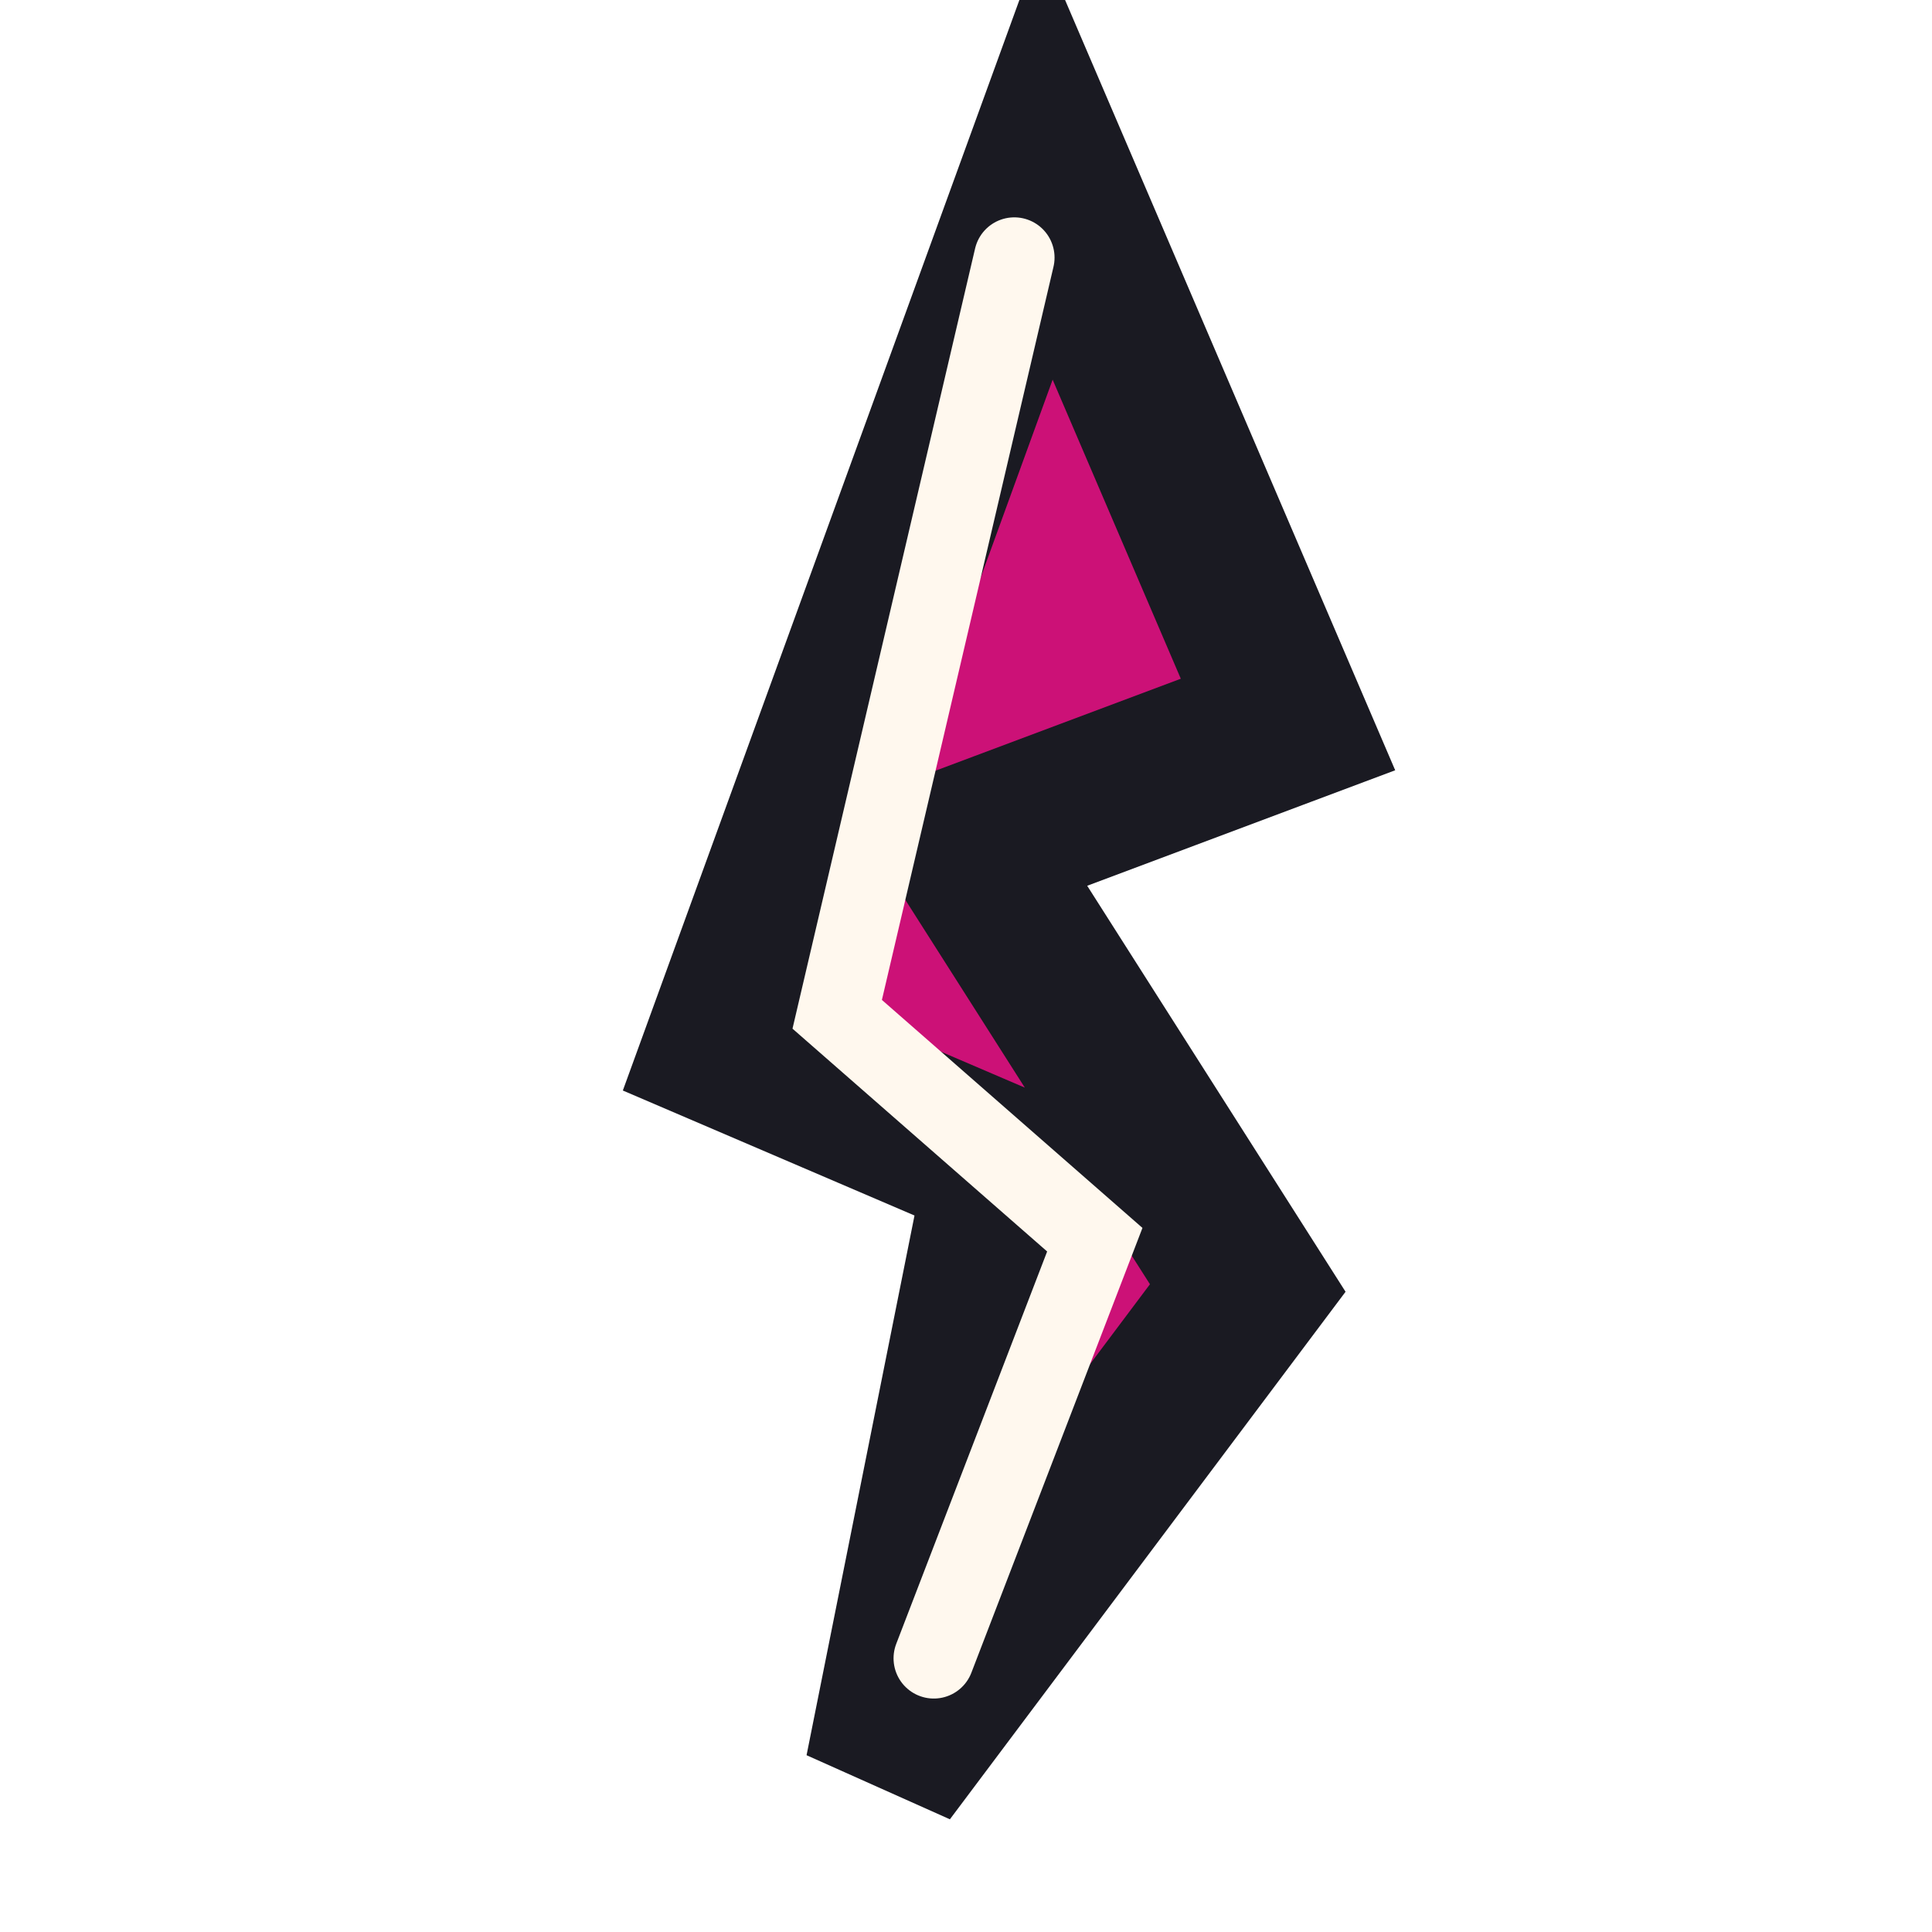
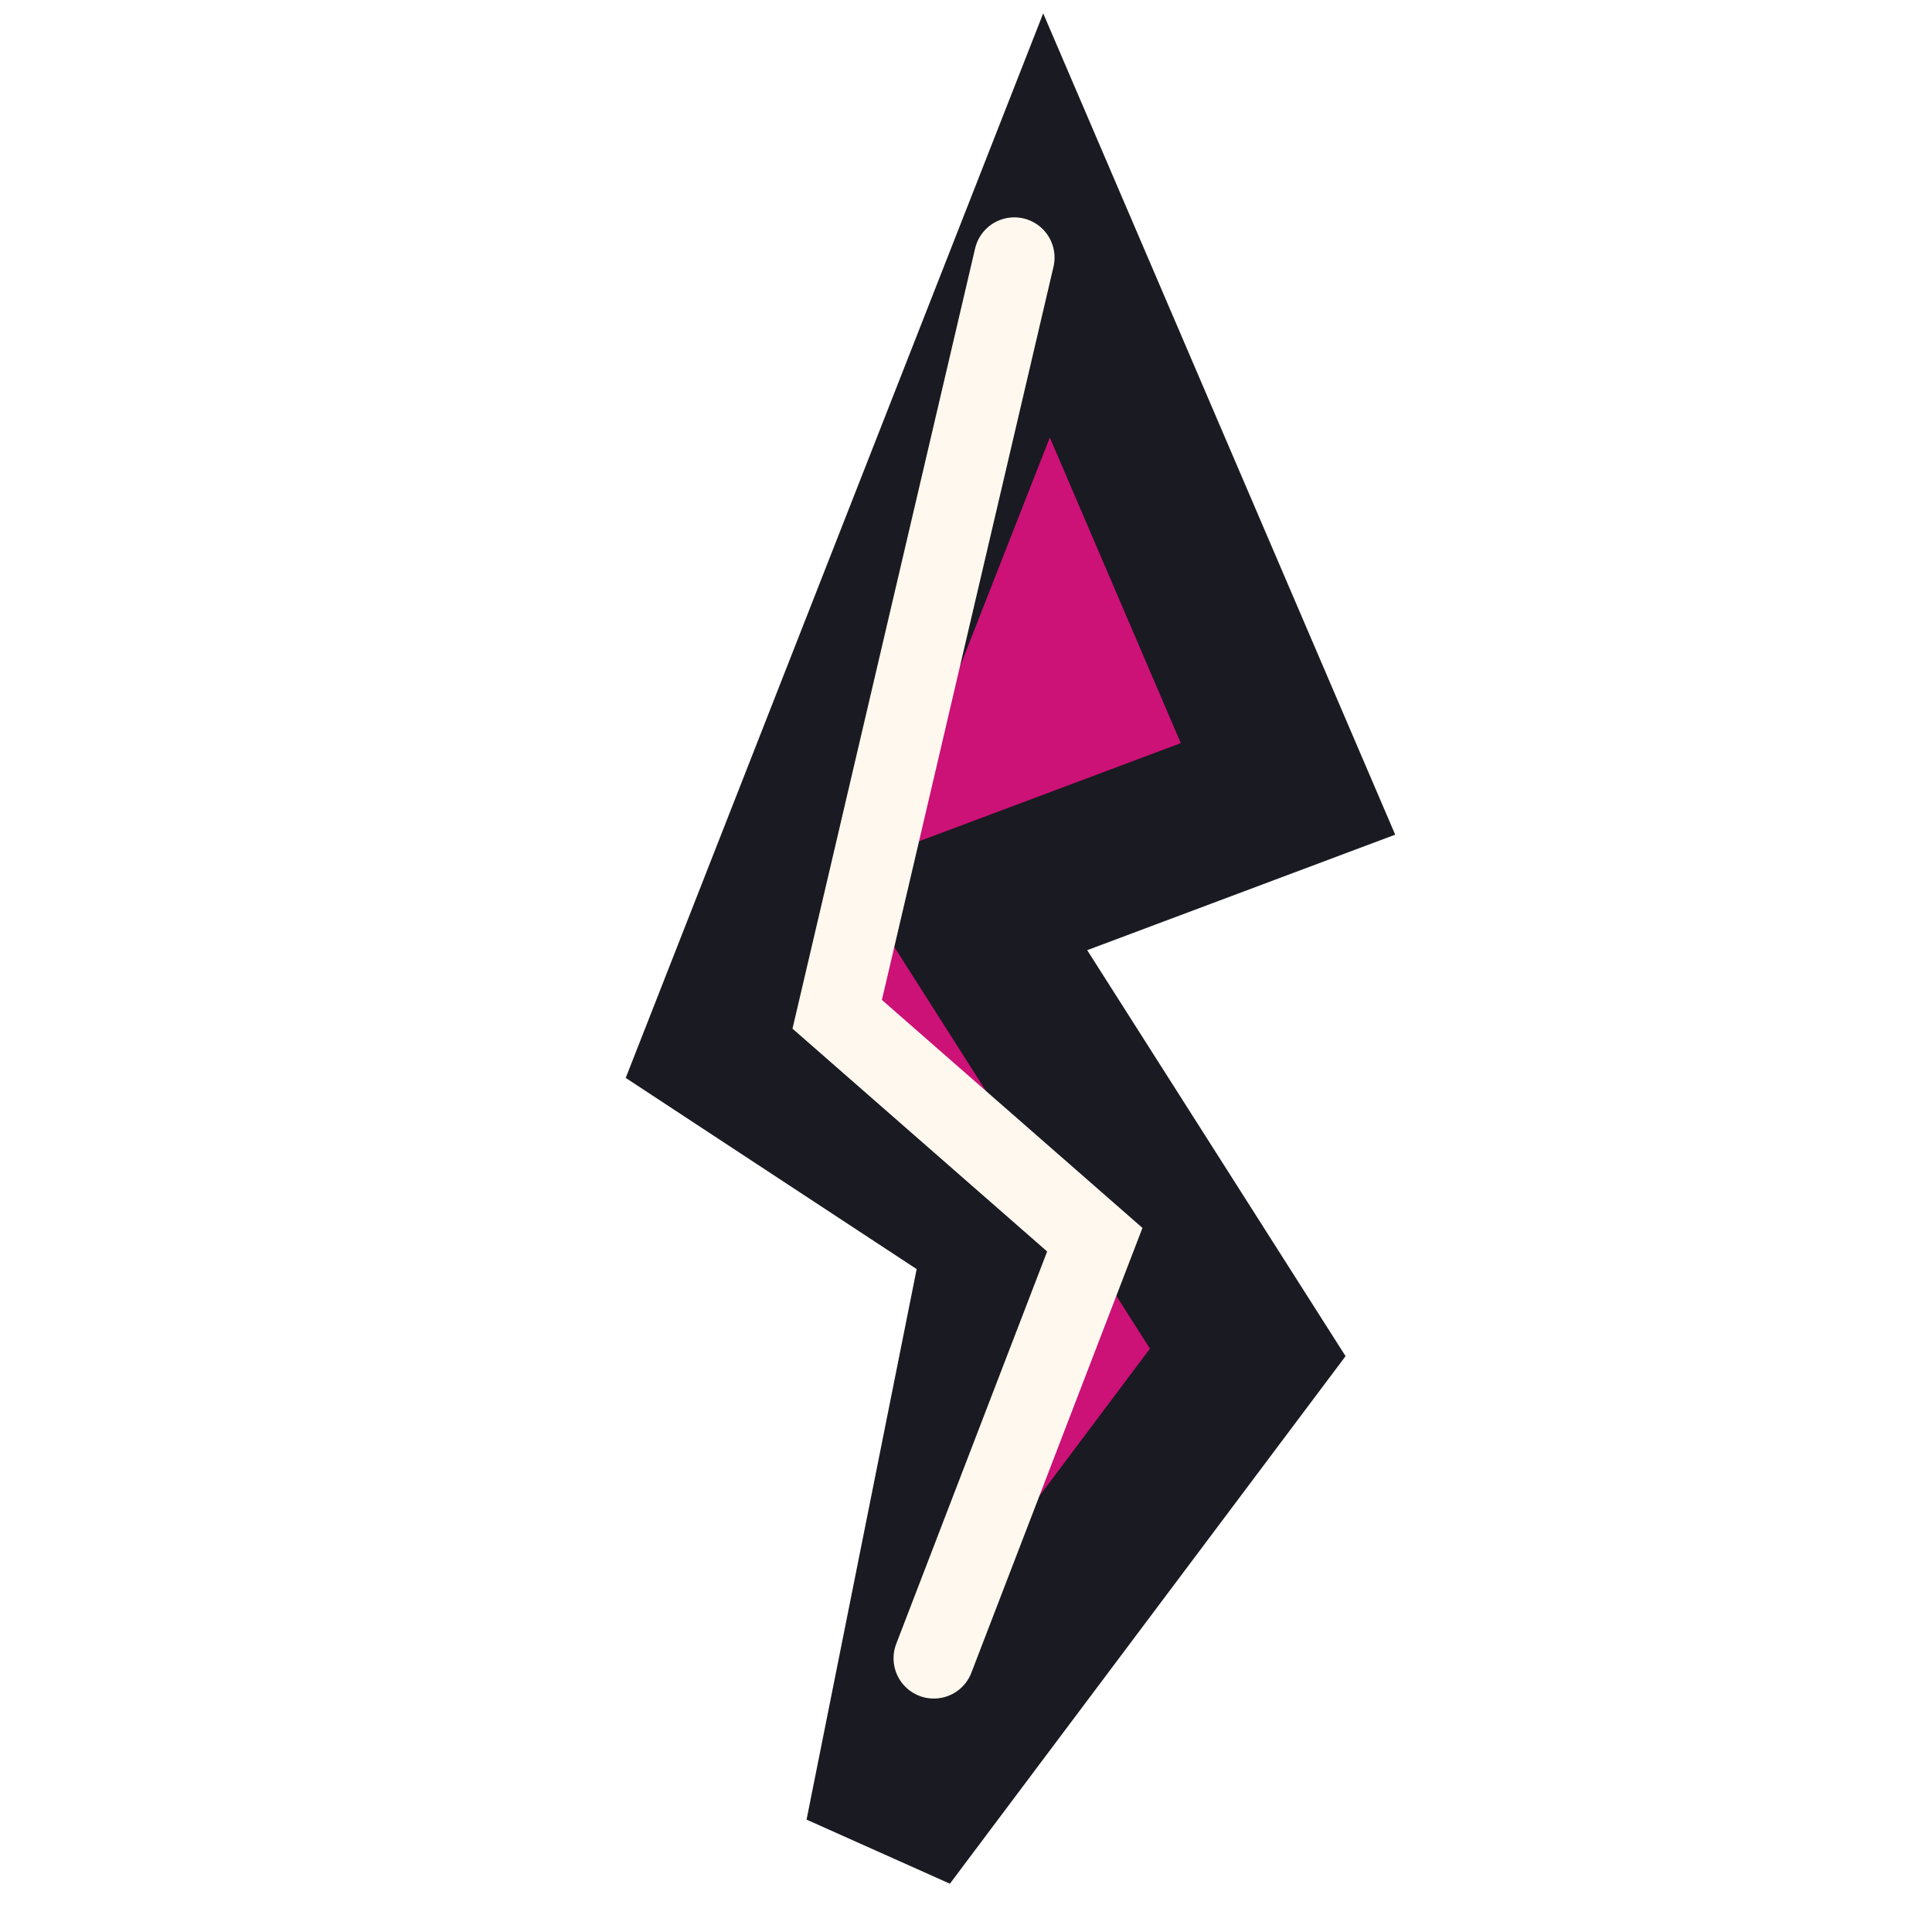
<svg xmlns="http://www.w3.org/2000/svg" width="24" height="24" viewBox="0 0 24 24">
-   <path fill="#CC1177" stroke="#1A1A22" stroke-linejoin="miter" stroke-miterlimit="4" stroke-width="2" d="m13 2 3 7-4 1.5 3.5 5.5-4.5 6 1.5-7.5L9 13Z" />
+   <path fill="#CC1177" stroke="#1A1A22" stroke-linejoin="miter" stroke-miterlimit="4" stroke-width="2" d="m13 2.8 3 7-4 1.5 3.5 5.5-4.5 6 1.5-7.5L9 13Z" />
  <path fill="none" stroke="#FFF8EE" stroke-linecap="round" stroke-linejoin="miter" stroke-miterlimit="4" stroke-width="1" d="m12.6 3.2-2.2 9.4 3.2 2.8-2 5.2" />
</svg>
